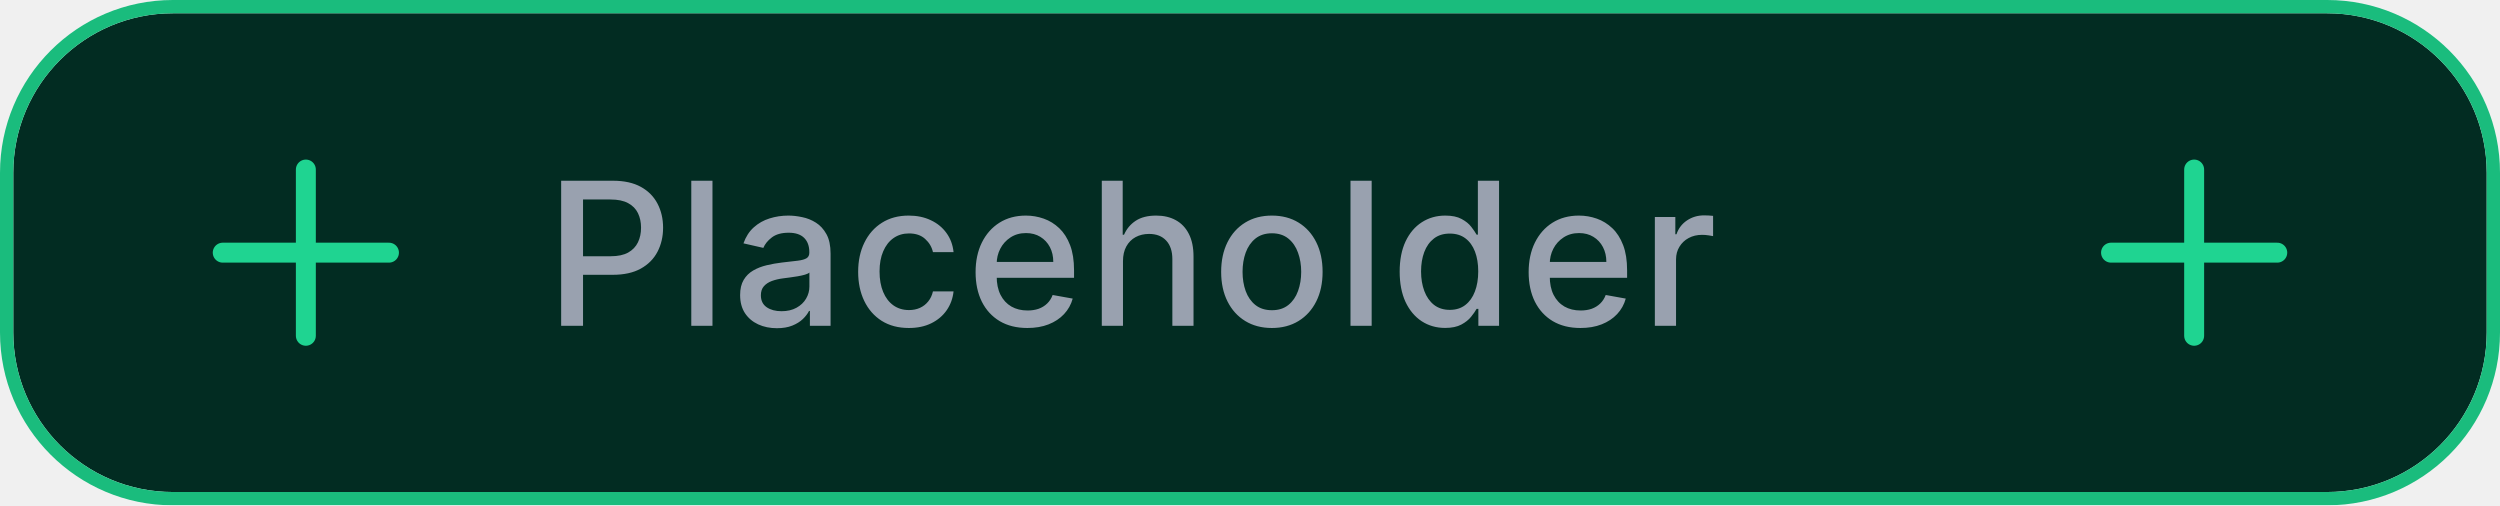
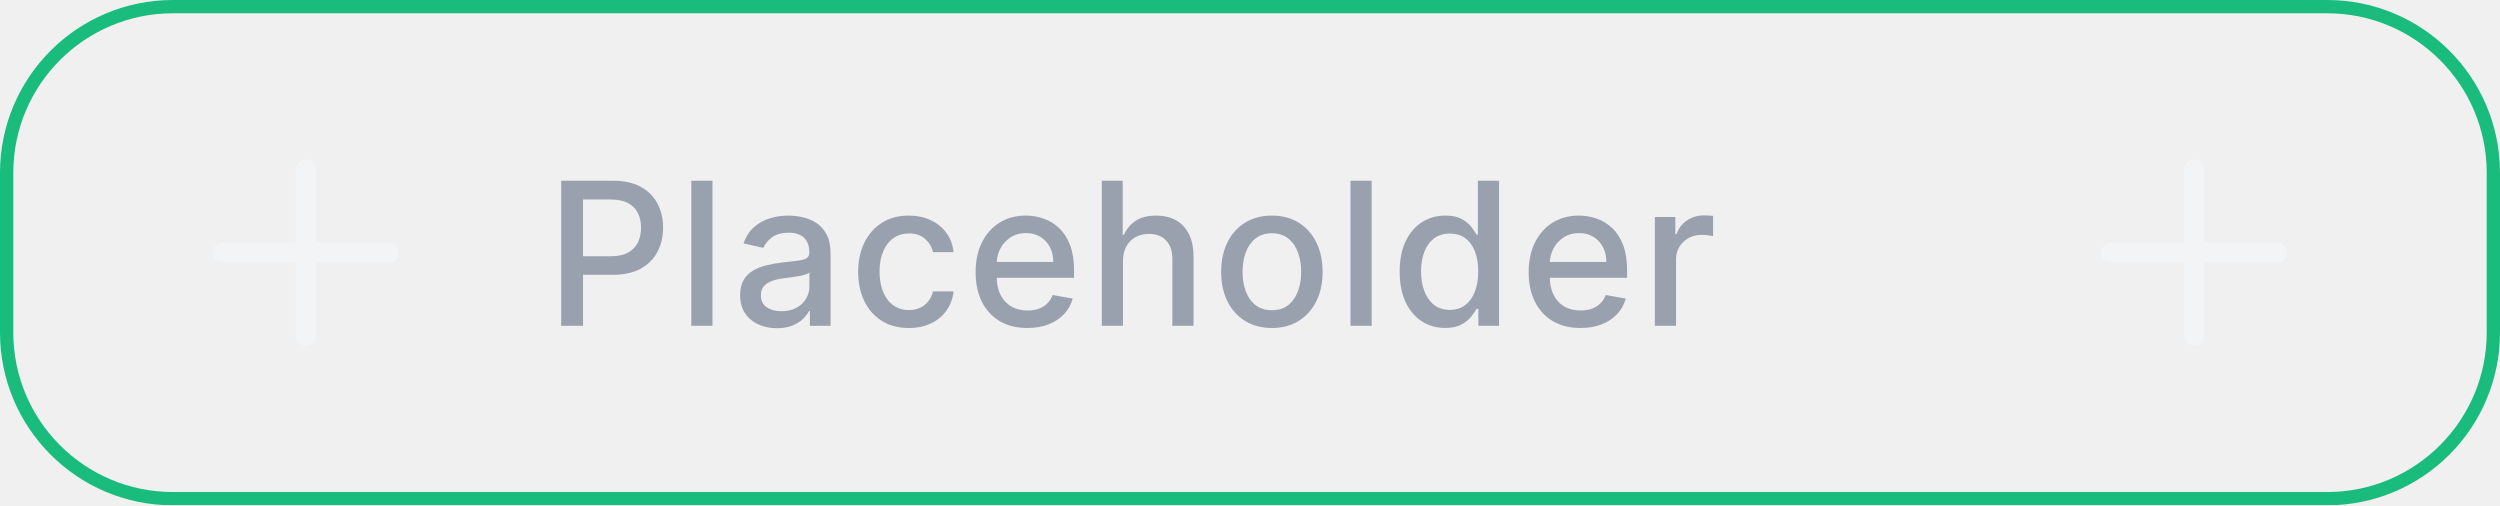
<svg xmlns="http://www.w3.org/2000/svg" width="188" height="38" viewBox="0 0 188 38" fill="none">
  <mask id="path-1-outside-1_67_2824" maskUnits="userSpaceOnUse" x="0" y="0" width="188" height="38" fill="black">
    <rect fill="white" width="188" height="38" />
    <path d="M1 13C1 6.373 6.373 1 13 1H175C181.627 1 187 6.373 187 13V25C187 31.627 181.627 37 175 37H13C6.373 37 1 31.627 1 25V13Z" />
  </mask>
-   <path d="M1 13C1 6.373 6.373 1 13 1H175C181.627 1 187 6.373 187 13V25C187 31.627 181.627 37 175 37H13C6.373 37 1 31.627 1 25V13Z" fill="#022C22" />
  <path d="M13 1V2H175V1V0H13V1ZM187 13H186V25H187H188V13H187ZM175 37V36H13V37V38H175V37ZM1 25H2V13H1H0V25H1ZM13 37V36C6.925 36 2 31.075 2 25H1H0C0 32.18 5.82 38 13 38V37ZM187 25H186C186 31.075 181.075 36 175 36V37V38C182.18 38 188 32.18 188 25H187ZM175 1V2C181.075 2 186 6.925 186 13H187H188C188 5.82 182.18 0 175 0V1ZM13 1V0C5.82 0 0 5.82 0 13H1H2C2 6.925 6.925 2 13 2V1Z" fill="#1ABC7D" mask="url(#path-1-outside-1_67_2824)" />
-   <path d="M23 12.75V25.25M29.25 19L16.75 19" stroke="#1FD491" stroke-width="1.5" stroke-linecap="round" stroke-linejoin="round" />
+   <path d="M23 12.75V25.25M29.25 19L16.75 19" stroke="#F3F4F6" stroke-width="1.5" stroke-linecap="round" stroke-linejoin="round" />
  <path d="M42.199 24.5V13.591H46.087C46.936 13.591 47.639 13.745 48.196 14.054C48.754 14.363 49.171 14.786 49.448 15.322C49.725 15.855 49.864 16.455 49.864 17.122C49.864 17.794 49.723 18.397 49.443 18.934C49.166 19.466 48.747 19.889 48.186 20.201C47.628 20.51 46.927 20.665 46.082 20.665H43.408V19.269H45.932C46.469 19.269 46.904 19.177 47.238 18.992C47.571 18.804 47.816 18.548 47.973 18.225C48.129 17.902 48.207 17.534 48.207 17.122C48.207 16.711 48.129 16.345 47.973 16.025C47.816 15.706 47.57 15.455 47.232 15.274C46.898 15.093 46.458 15.002 45.911 15.002H43.844V24.5H42.199ZM53.578 13.591V24.5H51.985V13.591H53.578ZM58.422 24.681C57.903 24.681 57.435 24.585 57.016 24.393C56.596 24.198 56.264 23.916 56.019 23.547C55.778 23.177 55.657 22.724 55.657 22.188C55.657 21.727 55.746 21.347 55.924 21.048C56.101 20.75 56.341 20.514 56.643 20.34C56.944 20.166 57.282 20.034 57.655 19.946C58.028 19.857 58.408 19.789 58.795 19.743C59.285 19.686 59.682 19.64 59.988 19.605C60.293 19.566 60.515 19.504 60.654 19.418C60.792 19.333 60.861 19.195 60.861 19.003V18.966C60.861 18.5 60.73 18.14 60.467 17.884C60.208 17.629 59.821 17.501 59.306 17.501C58.77 17.501 58.347 17.62 58.038 17.858C57.733 18.092 57.522 18.353 57.404 18.641L55.908 18.3C56.085 17.803 56.344 17.401 56.685 17.096C57.03 16.787 57.426 16.563 57.873 16.425C58.321 16.283 58.791 16.212 59.285 16.212C59.611 16.212 59.958 16.251 60.323 16.329C60.693 16.403 61.037 16.542 61.357 16.744C61.68 16.947 61.944 17.236 62.151 17.613C62.356 17.985 62.459 18.47 62.459 19.067V24.5H60.904V23.381H60.84C60.737 23.587 60.583 23.79 60.377 23.989C60.171 24.188 59.906 24.353 59.583 24.484C59.26 24.615 58.873 24.681 58.422 24.681ZM58.768 23.403C59.208 23.403 59.585 23.316 59.897 23.142C60.213 22.968 60.453 22.74 60.616 22.46C60.783 22.176 60.867 21.872 60.867 21.549V20.494C60.81 20.551 60.7 20.604 60.536 20.654C60.377 20.7 60.194 20.741 59.988 20.777C59.782 20.809 59.581 20.839 59.386 20.867C59.191 20.892 59.027 20.913 58.896 20.931C58.587 20.97 58.305 21.036 58.049 21.128C57.797 21.221 57.594 21.354 57.442 21.528C57.292 21.698 57.218 21.925 57.218 22.209C57.218 22.604 57.364 22.902 57.655 23.104C57.946 23.303 58.317 23.403 58.768 23.403ZM68.347 24.665C67.555 24.665 66.873 24.486 66.302 24.127C65.734 23.765 65.297 23.266 64.991 22.63C64.686 21.995 64.533 21.267 64.533 20.446C64.533 19.615 64.689 18.882 65.002 18.246C65.314 17.607 65.755 17.108 66.323 16.75C66.891 16.391 67.561 16.212 68.331 16.212C68.953 16.212 69.507 16.327 69.993 16.558C70.48 16.785 70.872 17.105 71.17 17.517C71.472 17.929 71.651 18.41 71.708 18.96H70.158C70.073 18.577 69.878 18.246 69.572 17.97C69.27 17.692 68.866 17.554 68.358 17.554C67.914 17.554 67.525 17.671 67.191 17.905C66.861 18.136 66.604 18.467 66.419 18.896C66.234 19.322 66.142 19.827 66.142 20.409C66.142 21.006 66.233 21.521 66.414 21.954C66.595 22.387 66.85 22.723 67.181 22.961C67.514 23.198 67.907 23.317 68.358 23.317C68.66 23.317 68.933 23.262 69.178 23.152C69.427 23.039 69.634 22.877 69.801 22.668C69.972 22.458 70.091 22.206 70.158 21.911H71.708C71.651 22.44 71.479 22.913 71.192 23.328C70.904 23.744 70.519 24.07 70.036 24.308C69.556 24.546 68.993 24.665 68.347 24.665ZM77.258 24.665C76.452 24.665 75.757 24.493 75.175 24.148C74.596 23.8 74.149 23.312 73.833 22.684C73.52 22.052 73.364 21.311 73.364 20.462C73.364 19.624 73.52 18.886 73.833 18.246C74.149 17.607 74.589 17.108 75.154 16.75C75.722 16.391 76.386 16.212 77.146 16.212C77.608 16.212 78.055 16.288 78.488 16.441C78.921 16.593 79.31 16.833 79.655 17.16C79.999 17.486 80.271 17.911 80.47 18.433C80.669 18.951 80.768 19.582 80.768 20.324V20.889H74.264V19.695H79.207C79.207 19.276 79.122 18.905 78.952 18.582C78.781 18.255 78.541 17.998 78.233 17.81C77.927 17.621 77.569 17.527 77.157 17.527C76.709 17.527 76.319 17.637 75.985 17.858C75.654 18.074 75.399 18.358 75.218 18.71C75.04 19.058 74.951 19.436 74.951 19.845V20.777C74.951 21.323 75.047 21.789 75.239 22.172C75.434 22.556 75.706 22.849 76.054 23.051C76.402 23.25 76.809 23.349 77.274 23.349C77.576 23.349 77.851 23.307 78.099 23.222C78.348 23.133 78.563 23.001 78.744 22.827C78.925 22.653 79.064 22.439 79.159 22.183L80.667 22.454C80.546 22.898 80.329 23.287 80.017 23.621C79.708 23.951 79.319 24.209 78.85 24.393C78.385 24.575 77.854 24.665 77.258 24.665ZM84.448 19.642V24.5H82.855V13.591H84.427V17.65H84.528C84.72 17.209 85.013 16.86 85.407 16.601C85.801 16.341 86.316 16.212 86.951 16.212C87.513 16.212 88.003 16.327 88.422 16.558C88.844 16.789 89.171 17.133 89.402 17.591C89.636 18.046 89.753 18.614 89.753 19.296V24.5H88.161V19.488C88.161 18.887 88.006 18.422 87.697 18.092C87.388 17.758 86.959 17.591 86.408 17.591C86.032 17.591 85.694 17.671 85.396 17.831C85.101 17.991 84.869 18.225 84.698 18.534C84.531 18.84 84.448 19.209 84.448 19.642ZM95.645 24.665C94.878 24.665 94.209 24.489 93.637 24.138C93.065 23.786 92.621 23.294 92.305 22.662C91.989 22.03 91.831 21.291 91.831 20.446C91.831 19.598 91.989 18.855 92.305 18.22C92.621 17.584 93.065 17.091 93.637 16.739C94.209 16.387 94.878 16.212 95.645 16.212C96.412 16.212 97.082 16.387 97.653 16.739C98.225 17.091 98.669 17.584 98.985 18.22C99.301 18.855 99.459 19.598 99.459 20.446C99.459 21.291 99.301 22.03 98.985 22.662C98.669 23.294 98.225 23.786 97.653 24.138C97.082 24.489 96.412 24.665 95.645 24.665ZM95.65 23.328C96.147 23.328 96.559 23.197 96.886 22.934C97.213 22.671 97.454 22.321 97.611 21.885C97.77 21.448 97.85 20.967 97.85 20.441C97.85 19.919 97.77 19.44 97.611 19.003C97.454 18.562 97.213 18.209 96.886 17.943C96.559 17.677 96.147 17.543 95.65 17.543C95.15 17.543 94.734 17.677 94.404 17.943C94.077 18.209 93.834 18.562 93.674 19.003C93.518 19.44 93.44 19.919 93.44 20.441C93.44 20.967 93.518 21.448 93.674 21.885C93.834 22.321 94.077 22.671 94.404 22.934C94.734 23.197 95.15 23.328 95.65 23.328ZM103.149 13.591V24.5H101.557V13.591H103.149ZM108.675 24.66C108.014 24.66 107.425 24.491 106.907 24.154C106.392 23.813 105.987 23.328 105.692 22.7C105.401 22.067 105.255 21.309 105.255 20.425C105.255 19.541 105.403 18.784 105.697 18.156C105.996 17.527 106.404 17.046 106.922 16.712C107.441 16.379 108.029 16.212 108.686 16.212C109.193 16.212 109.602 16.297 109.911 16.467C110.223 16.634 110.465 16.829 110.635 17.053C110.809 17.277 110.944 17.474 111.04 17.645H111.136V13.591H112.729V24.5H111.173V23.227H111.04C110.944 23.401 110.806 23.6 110.625 23.823C110.447 24.047 110.202 24.242 109.889 24.409C109.577 24.576 109.172 24.66 108.675 24.66ZM109.027 23.302C109.485 23.302 109.872 23.181 110.188 22.939C110.507 22.694 110.749 22.355 110.912 21.922C111.079 21.489 111.163 20.984 111.163 20.409C111.163 19.841 111.081 19.344 110.918 18.918C110.754 18.491 110.514 18.159 110.198 17.922C109.882 17.684 109.492 17.565 109.027 17.565C108.547 17.565 108.148 17.689 107.828 17.938C107.508 18.186 107.267 18.525 107.104 18.955C106.944 19.385 106.864 19.869 106.864 20.409C106.864 20.956 106.946 21.448 107.109 21.885C107.272 22.321 107.514 22.668 107.833 22.923C108.157 23.175 108.554 23.302 109.027 23.302ZM118.848 24.665C118.042 24.665 117.348 24.493 116.765 24.148C116.186 23.8 115.739 23.312 115.423 22.684C115.11 22.052 114.954 21.311 114.954 20.462C114.954 19.624 115.11 18.886 115.423 18.246C115.739 17.607 116.179 17.108 116.744 16.75C117.312 16.391 117.976 16.212 118.736 16.212C119.198 16.212 119.645 16.288 120.079 16.441C120.512 16.593 120.901 16.833 121.245 17.16C121.59 17.486 121.861 17.911 122.06 18.433C122.259 18.951 122.358 19.582 122.358 20.324V20.889H115.854V19.695H120.798C120.798 19.276 120.712 18.905 120.542 18.582C120.371 18.255 120.132 17.998 119.823 17.81C119.517 17.621 119.159 17.527 118.747 17.527C118.299 17.527 117.909 17.637 117.575 17.858C117.245 18.074 116.989 18.358 116.808 18.71C116.63 19.058 116.542 19.436 116.542 19.845V20.777C116.542 21.323 116.637 21.789 116.829 22.172C117.025 22.556 117.296 22.849 117.644 23.051C117.992 23.25 118.399 23.349 118.864 23.349C119.166 23.349 119.441 23.307 119.69 23.222C119.938 23.133 120.153 23.001 120.334 22.827C120.515 22.653 120.654 22.439 120.75 22.183L122.257 22.454C122.136 22.898 121.92 23.287 121.607 23.621C121.298 23.951 120.909 24.209 120.441 24.393C119.976 24.575 119.445 24.665 118.848 24.665ZM124.445 24.5V16.318H125.985V17.618H126.07C126.219 17.178 126.482 16.831 126.858 16.579C127.238 16.323 127.668 16.196 128.148 16.196C128.247 16.196 128.364 16.199 128.499 16.206C128.638 16.213 128.746 16.222 128.824 16.233V17.756C128.76 17.739 128.646 17.719 128.483 17.698C128.32 17.673 128.156 17.66 127.993 17.66C127.617 17.66 127.281 17.74 126.986 17.9C126.695 18.056 126.464 18.275 126.294 18.555C126.123 18.832 126.038 19.148 126.038 19.504V24.5H124.445Z" fill="#99A1AF" />
-   <path d="M165 12.75V25.25M171.25 19L158.75 19" stroke="#1FD491" stroke-width="1.5" stroke-linecap="round" stroke-linejoin="round" />
+   <path d="M165 12.75V25.25M171.25 19L158.75 19" stroke="#F3F4F6" stroke-width="1.5" stroke-linecap="round" stroke-linejoin="round" />
</svg>
